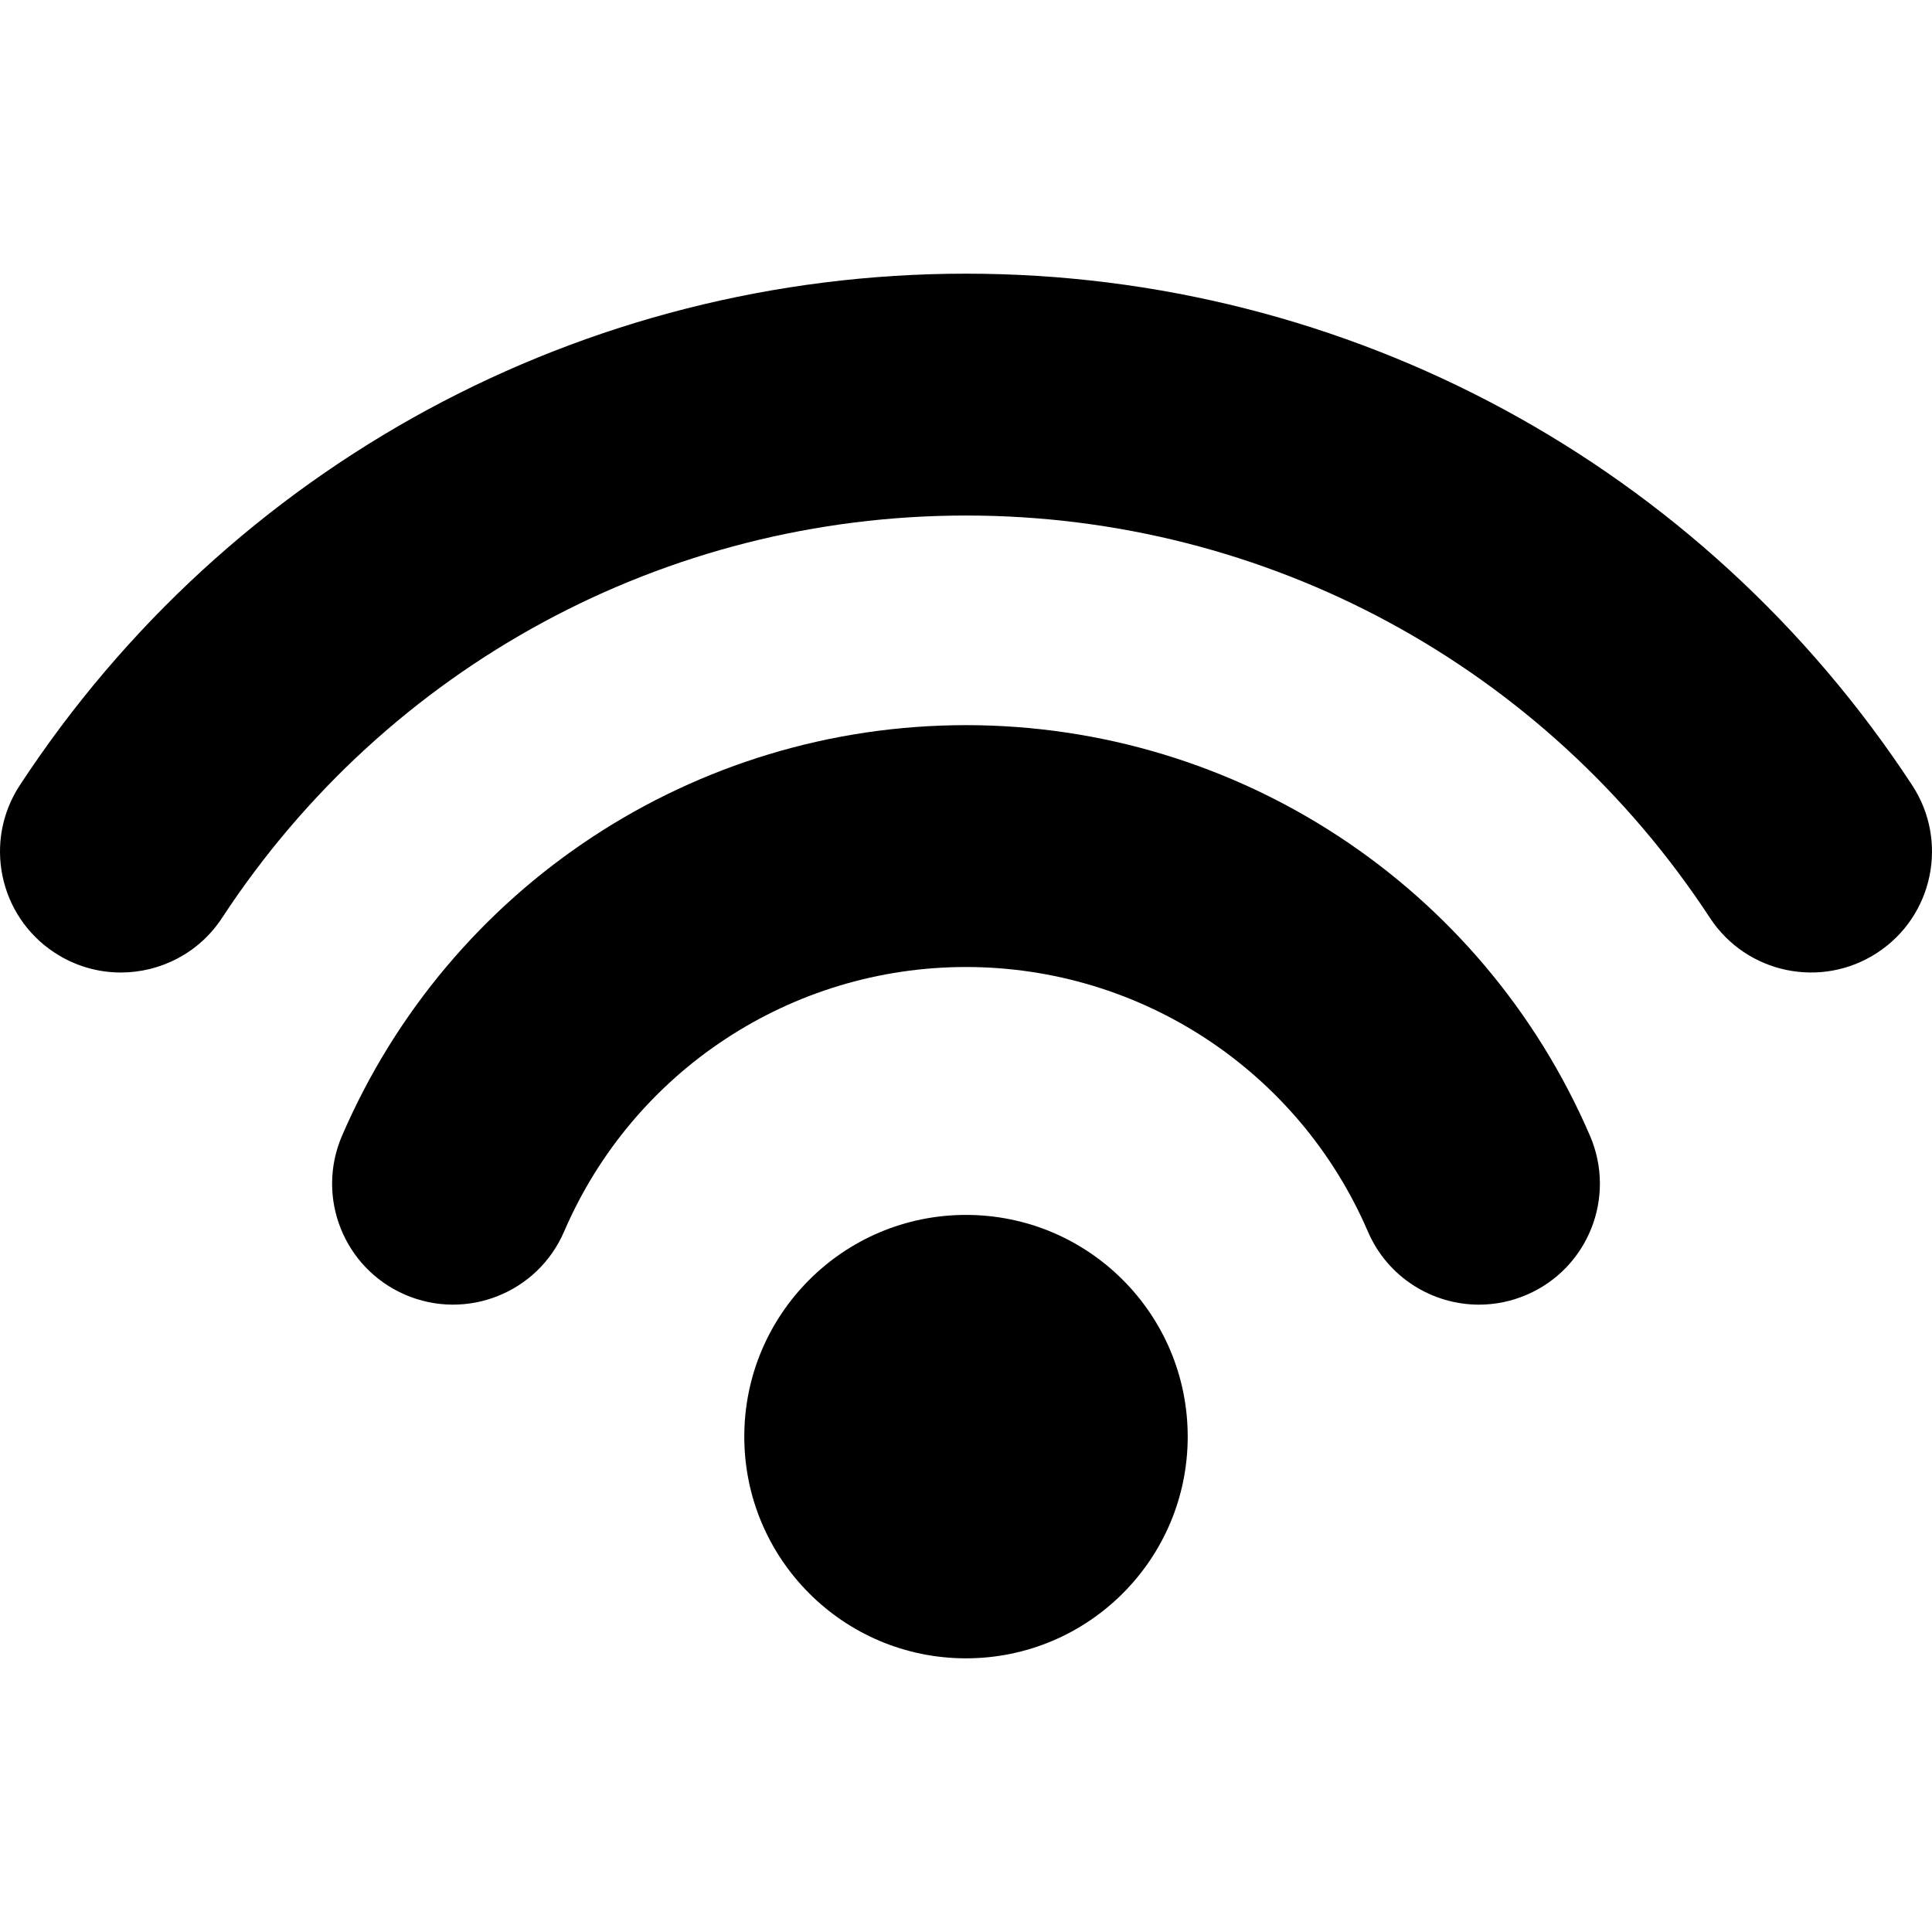
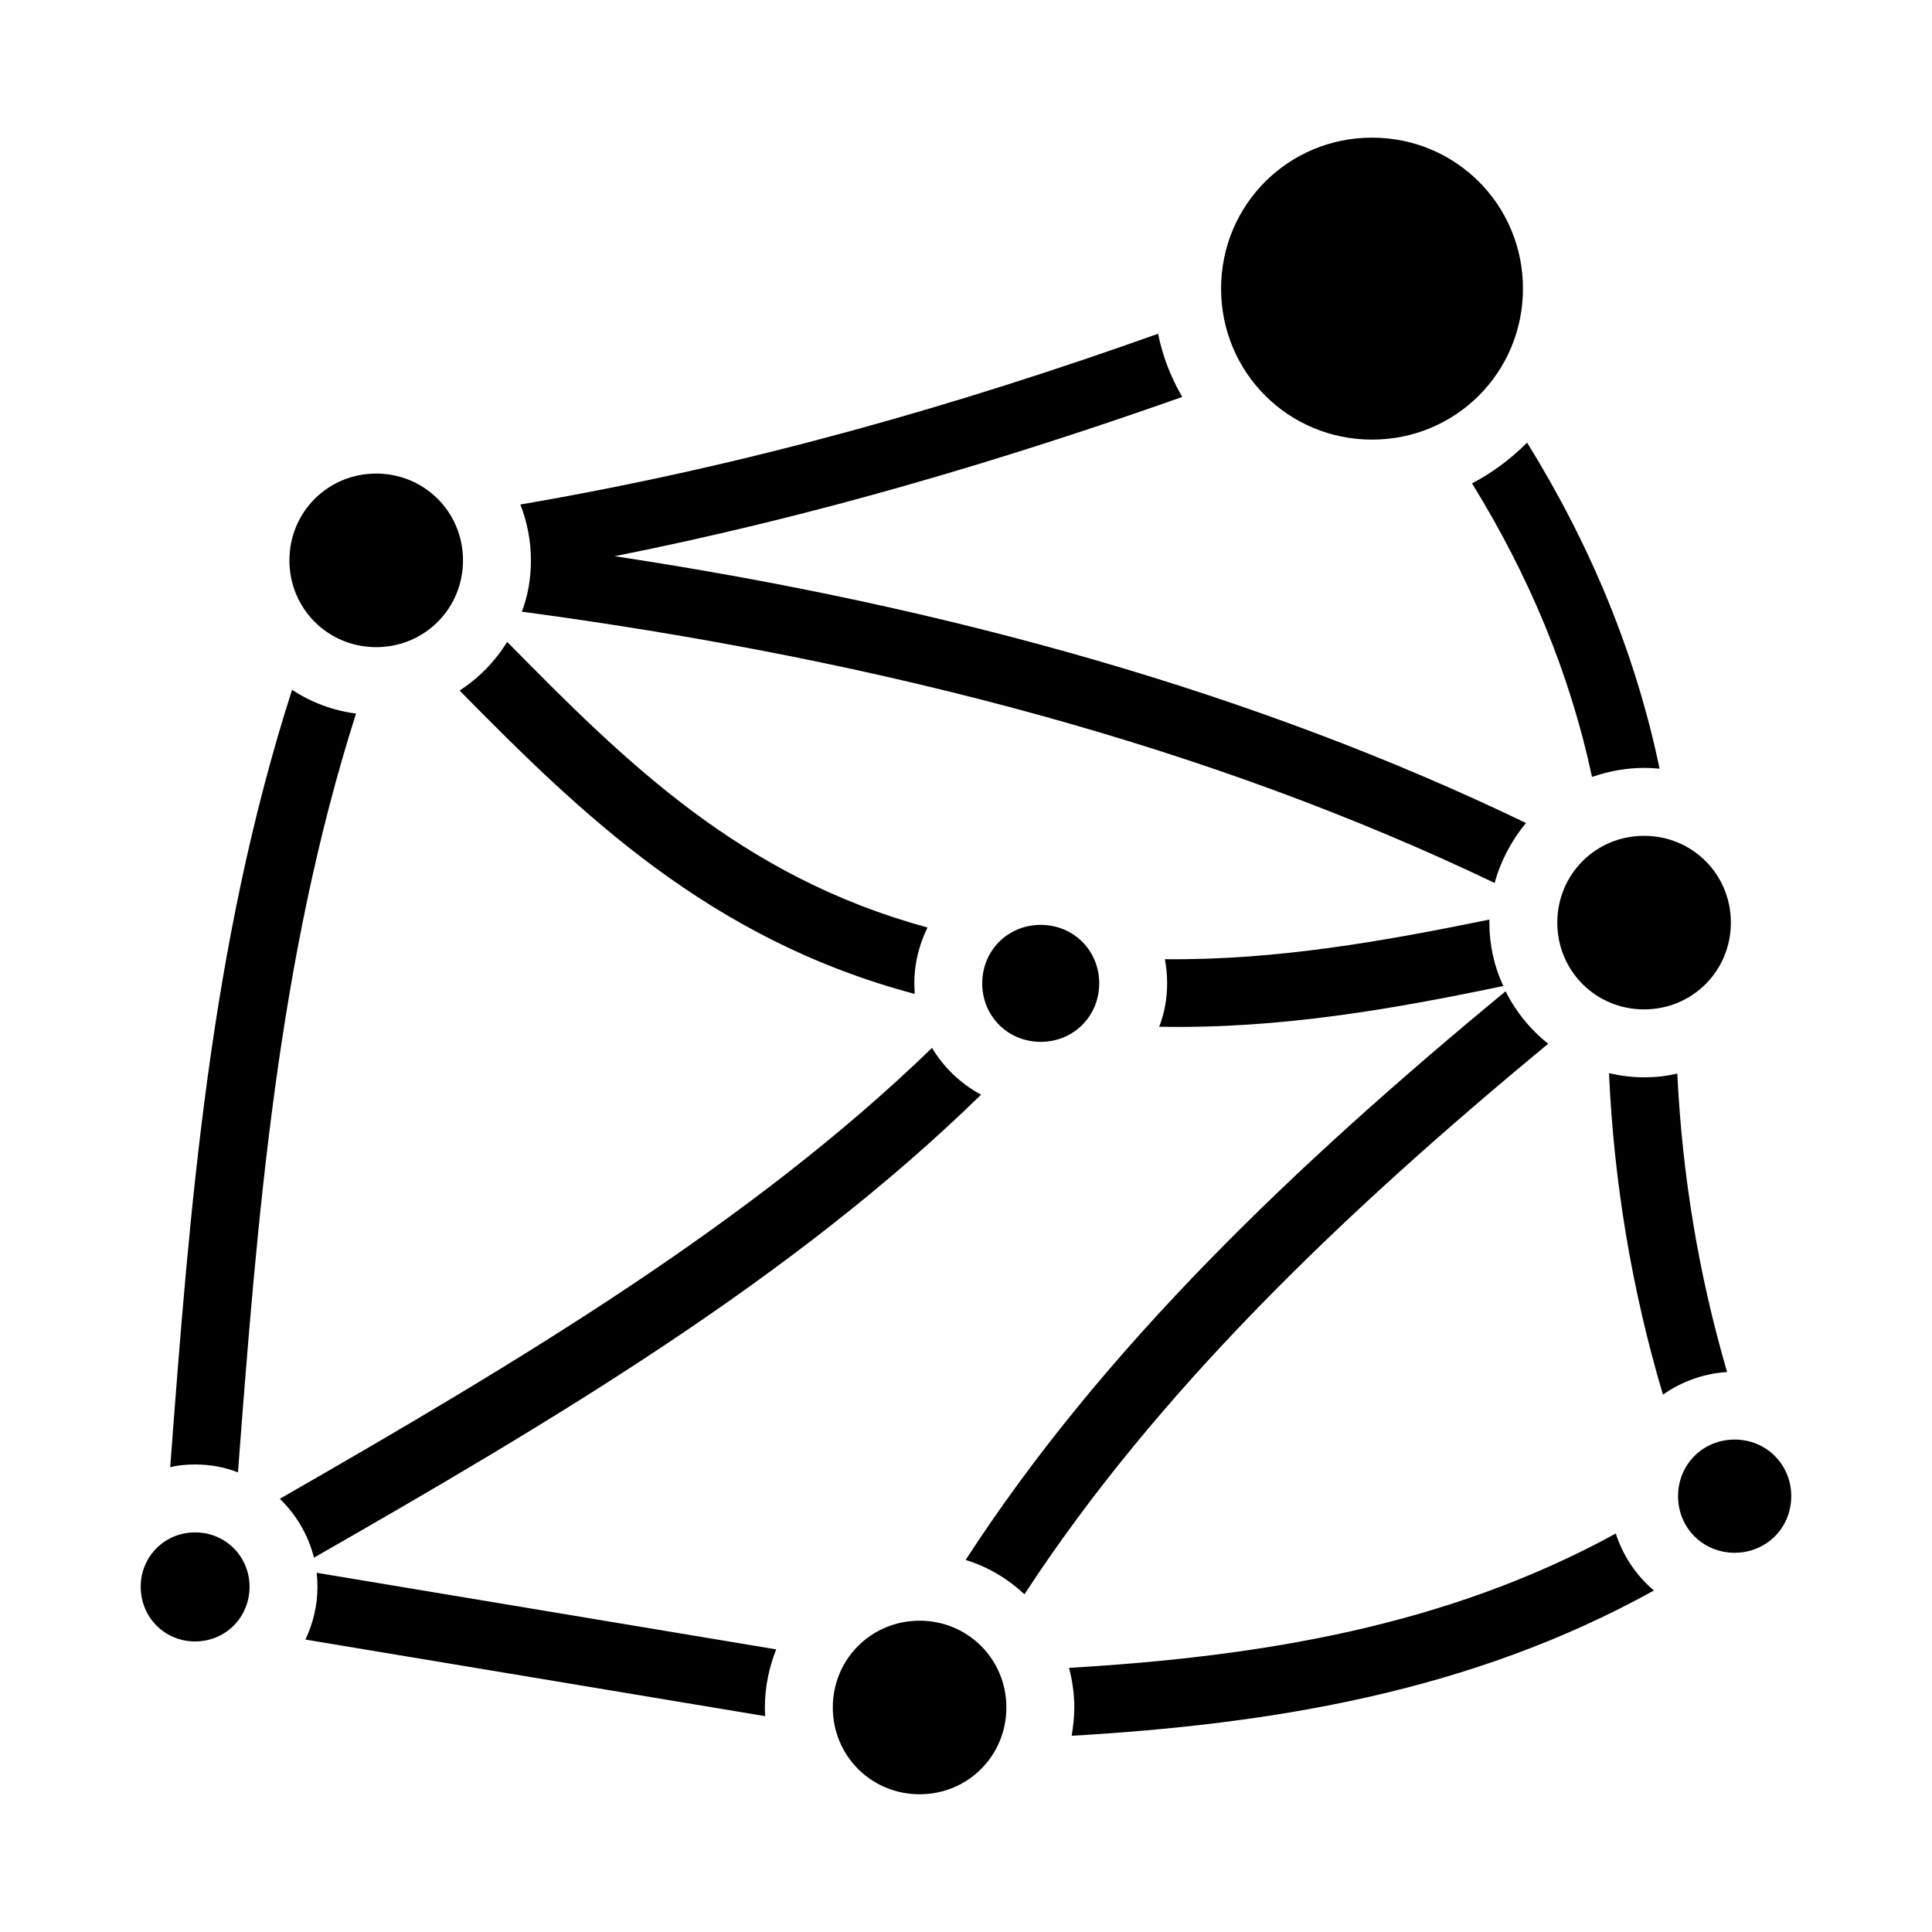
- <svg xmlns="http://www.w3.org/2000/svg" version="1.1" id="Capa_1" x="0px" y="0px" width="410px" height="410px" viewBox="0 0 410 410" style="enable-background:new 0 0 410 410;" xml:space="preserve">
-   <g>
-     <g>
-       <g>
-         <circle cx="205" cy="304.873" r="47.05" />
-         <path d="M205,153.887c-57.634,0-109.614,34.209-132.423,87.155c-5.607,13.018,0.399,28.114,13.415,33.722     c13.018,5.608,28.115-0.396,33.722-13.414c14.692-34.1,48.169-56.136,85.286-56.136s70.594,22.036,85.286,56.136     c4.182,9.707,13.641,15.517,23.581,15.517c3.389,0,6.834-0.674,10.142-2.103c13.019-5.606,19.022-20.704,13.416-33.722     C314.614,188.096,262.634,153.887,205,153.887z" />
-         <path d="M405.797,166.646C361.235,98.664,286.17,58.078,205,58.078S48.765,98.664,4.203,166.646     c-7.771,11.854-4.459,27.761,7.394,35.532c4.338,2.844,9.219,4.203,14.045,4.203c8.362,0,16.561-4.081,21.487-11.598     c35.044-53.461,94.06-85.38,157.871-85.38c63.811,0,122.827,31.918,157.871,85.379c7.77,11.853,23.678,15.166,35.533,7.395     C410.256,194.407,413.567,178.5,405.797,166.646z" />
-       </g>
-     </g>
-   </g>
-   <g>
- </g>
-   <g>
- </g>
-   <g>
- </g>
-   <g>
- </g>
-   <g>
- </g>
-   <g>
- </g>
-   <g>
- </g>
-   <g>
- </g>
-   <g>
- </g>
-   <g>
- </g>
-   <g>
- </g>
-   <g>
- </g>
-   <g>
- </g>
-   <g>
- </g>
-   <g>
- </g>
+ <svg xmlns="http://www.w3.org/2000/svg" width="512px" height="512px" viewBox="0 0 512 512">
+   <path fill="#000" d="M363.6 36.48c-22.2 0-40 17.8-40 40 0 22.23 17.8 40.02 40 40.02s40-17.79 40-40.02c0-22.2-17.8-40-40-40zm-56.7 51.97c-53.2 18.95-108.7 34.95-169 45.25 1.8 4.6 2.8 9.6 2.8 14.8 0 4.8-.8 9.4-2.4 13.6 96.2 12.9 182.8 36 257.8 71.9 1.6-5.9 4.5-11.3 8.3-15.9-71.2-34.3-152.4-57.2-241.5-70.7 53.2-10.6 102.8-25.4 150.4-42.2-3-5.2-5.2-10.79-6.4-16.75zm97.8 28.85c-4.3 4.3-9.2 8-14.6 10.8 15.3 24.8 26 50.6 31.8 77.8 4.3-1.5 9-2.4 13.8-2.4 1.4 0 2.8.1 4.1.2-6.3-30.3-18.2-59.1-35.1-86.4zm-305 8.2c-12.81 0-23 10.2-23 23s10.19 23 23 23c12.8 0 23-10.2 23-23s-10.2-23-23-23zm34.7 44.6c-3.2 5.2-7.5 9.6-12.6 12.9 32.1 32.6 66.1 65.9 120.6 80.4 0-.9-.1-1.9-.1-2.8 0-5.3 1.3-10.3 3.5-14.8-49.5-13.5-80-43.8-111.4-75.7zm-57 12.7c-21.76 67.8-27.12 137.2-32.29 206 2.13-.5 4.34-.7 6.6-.7 3.99 0 7.81.7 11.35 2.1 5.19-68.4 10.57-136 31.29-201.1-6.18-.8-11.94-3-16.95-6.3zm358.3 38.7c-12.8 0-23 10.2-23 23s10.2 23 23 23 23-10.2 23-23-10.2-23-23-23zm-41 22.2c-28.4 5.8-56.6 10.8-86 10.5.4 2.1.6 4.2.6 6.4 0 4-.7 7.9-2.1 11.5 32 .6 62-4.7 91.2-10.8-2.4-5.1-3.7-10.8-3.7-16.8zm-118.9 1.4c-8.7 0-15.5 6.8-15.5 15.5s6.8 15.5 15.5 15.5 15.5-6.8 15.5-15.5-6.8-15.5-15.5-15.5zM399 262.7c-55.6 45.9-106.6 94.4-143.1 150.7 5.9 1.8 11.2 5 15.6 9.1 34.9-53.5 84.2-100.8 138.8-145.9-4.7-3.7-8.6-8.5-11.3-13.9zm-152 15c-47.9 46.4-109.6 83.2-172.85 119.5 4.36 4.2 7.56 9.6 9.05 15.6C146.8 376.4 210 338.9 260 290.1c-5.4-2.9-9.9-7.2-13-12.4zm179.4 6.7c1.3 28.8 6 57.3 14.3 85.2 4.8-3.4 10.7-5.6 17-6-7.6-26-11.9-52.3-13.2-79.1-2.9.7-5.8 1-8.8 1-3.2 0-6.3-.4-9.3-1.1zm33.3 97.1c-8.4 0-15 6.6-15 15s6.6 15 15 15 15-6.6 15-15-6.6-15-15-15zM51.71 406.1c-8.07 0-14.42 6.4-14.42 14.4 0 8.1 6.35 14.5 14.42 14.5s14.42-6.4 14.42-14.5c0-8-6.35-14.4-14.42-14.4zm376.49.3c-44.7 24.5-93.8 32.6-144.9 35.6.9 3.4 1.4 6.9 1.4 10.5 0 2.6-.3 5.1-.7 7.5 53.1-3.1 105.8-11.6 154.3-38.5-4.7-4-8.2-9.2-10.1-15.1zM83.91 416.8c.14 1.2.22 2.4.22 3.7 0 5-1.15 9.7-3.19 14l121.86 20.3c-.1-.8-.1-1.5-.1-2.3 0-5.4 1.1-10.6 3-15.4zm159.79 12.7c-12.8 0-23 10.2-23 23s10.2 23 23 23 23-10.2 23-23-10.2-23-23-23z" />
</svg>
